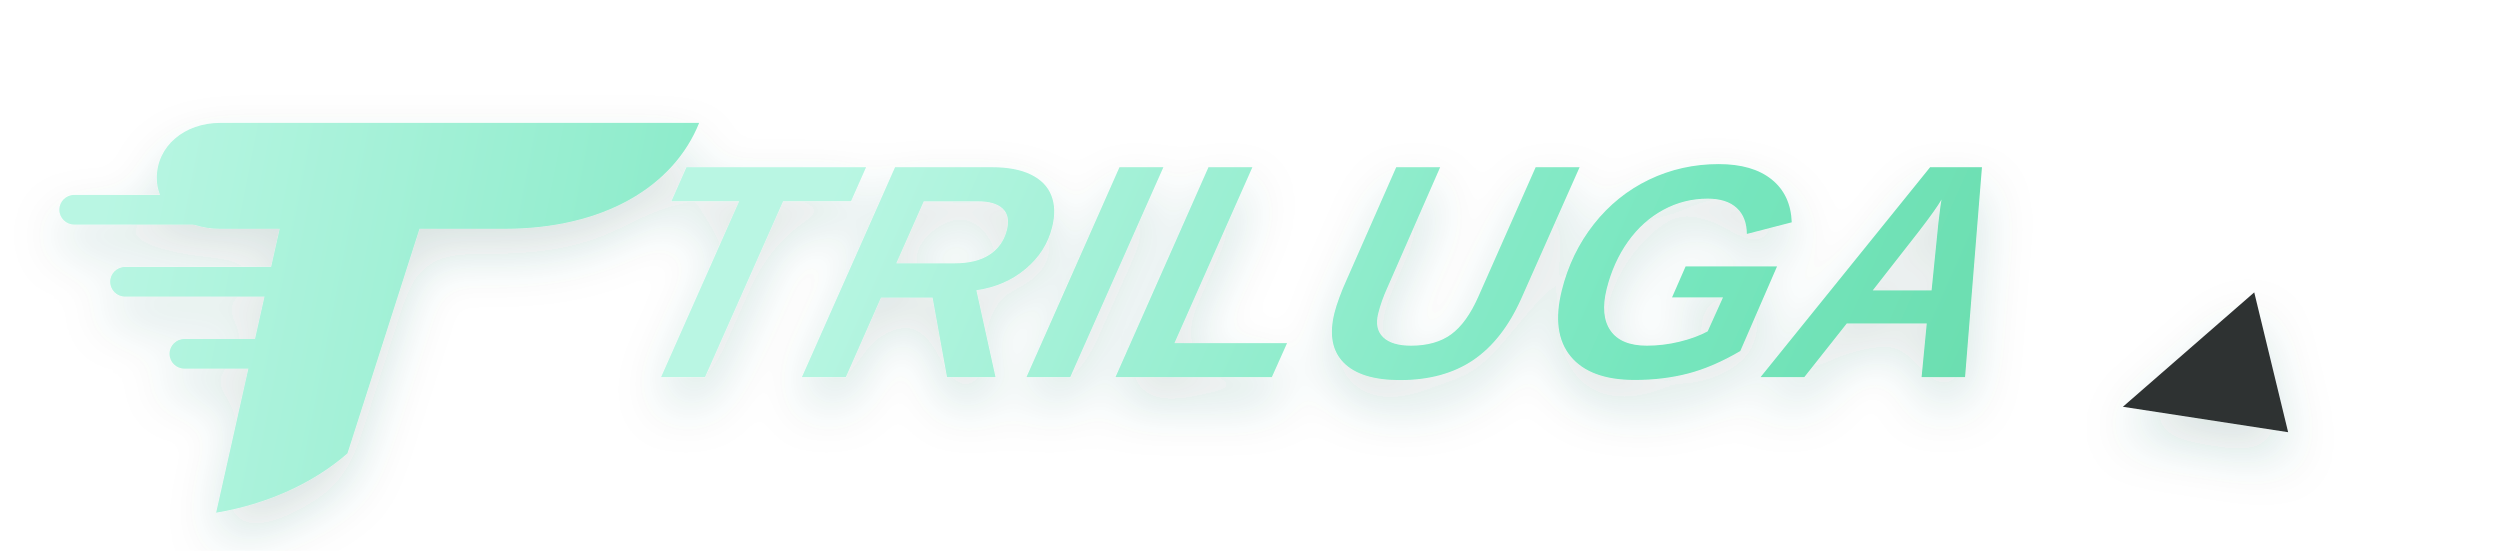
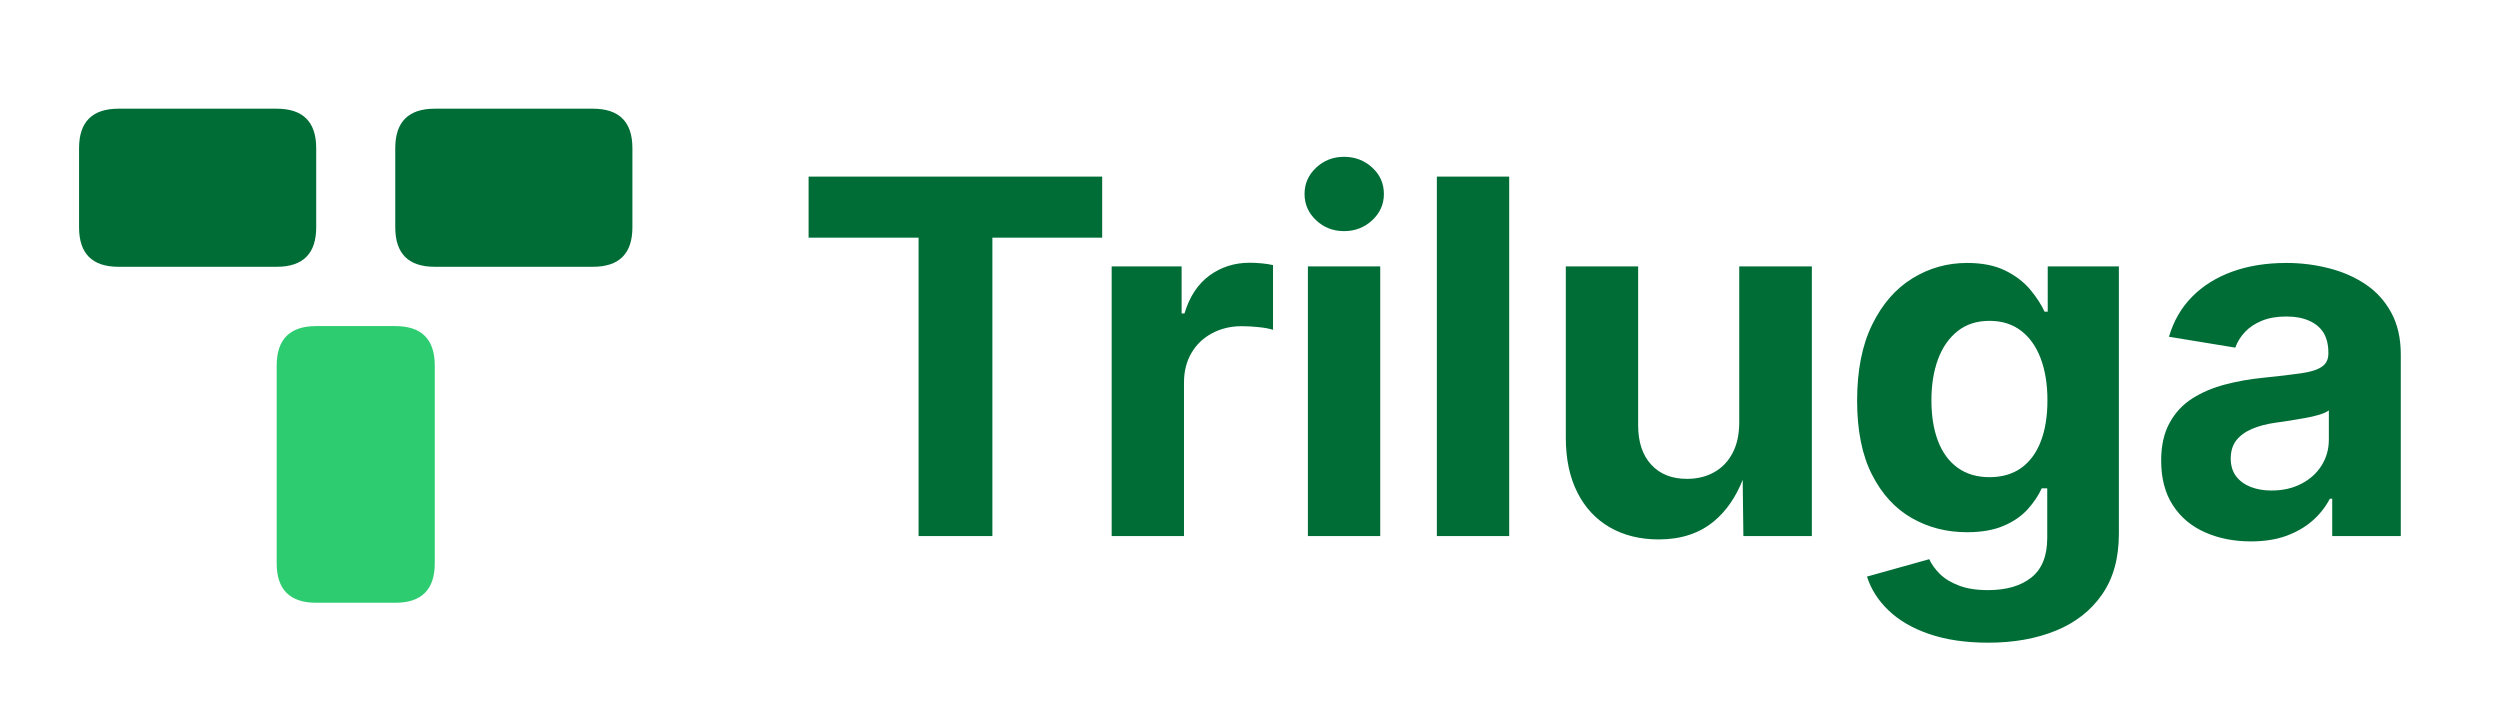
- <svg xmlns="http://www.w3.org/2000/svg" width="1180" height="260" viewBox="0 0 1180 260" fill="none">
-   <defs>
-     <linearGradient id="mintGradient" x1="60" y1="38" x2="1024" y2="226" gradientUnits="userSpaceOnUse">
-       <stop stop-color="#B9F6E3" />
-       <stop offset="0.42" stop-color="#76E6BE" />
-       <stop offset="1" stop-color="#4FC88A" />
-     </linearGradient>
-     <filter id="softShadow" x="0" y="0" width="1180" height="260" filterUnits="userSpaceOnUse" color-interpolation-filters="sRGB">
-       <feDropShadow dx="0" dy="12" stdDeviation="12" flood-color="#246C5C" flood-opacity="0.18" />
-     </filter>
-   </defs>
-   <g filter="url(#softShadow)">
-     <rect x="28" y="92" width="126" height="14" rx="7" fill="url(#mintGradient)" />
-     <rect x="52" y="126" width="104" height="14" rx="7" fill="url(#mintGradient)" />
-     <rect x="80" y="160" width="78" height="14" rx="7" fill="url(#mintGradient)" />
-     <path d="M92 58H330C318 88 285 108 238 108H198L164 214C148 228 126 238 102 242L132 108H104C87 108 74 98 74 84C74 69 87 58 104 58H92Z" fill="url(#mintGradient)" />
-     <g transform="translate(286 178) skewX(-14)">
-       <text x="0" y="0" fill="url(#mintGradient)" font-family="'Arial Black', 'Arial', sans-serif" font-size="144" font-style="italic" font-weight="900" letter-spacing="2">TRILUGA</text>
-     </g>
-     <path d="M1002 192L1064 138L1080 204L1002 192Z" fill="#2E3133" />
+ <svg xmlns="http://www.w3.org/2000/svg" viewBox="0 0 253 72" role="img" aria-label="Triluga">
+   <g transform="translate(4,3)">
+     <path fill="#006d37" d="M4 12Q4 8 8 8L24 8Q28 8 28 12L28 20Q28 24 24 24L8 24Q4 24 4 20ZM36 12Q36 8 40 8L56 8Q60 8 60 12L60 20Q60 24 56 24L40 24Q36 24 36 20Z" />
+     <path fill="#2ecc71" d="M24 34Q24 30 28 30L36 30Q40 30 40 34L40 54Q40 58 36 58L28 58Q24 58 24 54Z" />
  </g>
+   <path fill="#006d37" d="M81.83 24.05V17.87H111.54V24.05H100.43V54.25H92.96V24.05ZM112.5 54.25V26.96H119.58V31.72H119.87Q120.63 29.18 122.4 27.88Q124.17 26.59 126.46 26.59Q127.03 26.59 127.68 26.65Q128.34 26.71 128.83 26.83V33.38Q128.34 33.21 127.42 33.11Q126.49 33.01 125.66 33.01Q124 33.01 122.66 33.73Q121.31 34.45 120.57 35.73Q119.82 37.01 119.82 38.72V54.25ZM132.36 54.25V26.96H139.68V54.25ZM136.02 23.39Q134.36 23.39 133.19 22.29Q132.02 21.19 132.02 19.63Q132.02 18.07 133.19 16.97Q134.36 15.87 136.02 15.87Q137.68 15.87 138.87 16.96Q140.05 18.04 140.05 19.63Q140.05 21.19 138.87 22.29Q137.68 23.39 136.02 23.39ZM152.73 17.87V54.25H145.41V17.87ZM167.86 54.59Q165.03 54.59 162.9 53.36Q160.78 52.13 159.62 49.82Q158.46 47.51 158.46 44.31V26.96H165.78V43.04Q165.78 45.58 167.1 47.02Q168.42 48.46 170.72 48.46Q172.28 48.46 173.47 47.79Q174.67 47.12 175.34 45.84Q176.01 44.56 176.01 42.75V26.96H183.36V54.25H176.43L176.36 48.56Q175.31 51.2 173.47 52.74Q171.25 54.59 167.86 54.59ZM201.22 65.04Q197.8 65.04 195.26 64.17Q192.73 63.31 191.14 61.79Q189.55 60.28 188.94 58.35L195.24 56.59Q195.58 57.35 196.3 58.07Q197.02 58.79 198.22 59.25Q199.42 59.72 201.17 59.72Q203.98 59.72 205.58 58.44Q207.18 57.16 207.18 54.45V49.42H206.62Q206.13 50.51 205.2 51.54Q204.27 52.57 202.77 53.21Q201.27 53.86 199.05 53.86Q195.97 53.86 193.46 52.42Q190.94 50.98 189.44 48.02Q187.94 45.07 187.94 40.55Q187.94 35.94 189.47 32.84Q190.99 29.74 193.52 28.18Q196.05 26.61 199.07 26.61Q201.37 26.61 202.93 27.38Q204.49 28.15 205.46 29.31Q206.42 30.47 206.91 31.54H207.23V26.96H214.43V54.03Q214.43 57.72 212.73 60.16Q211.04 62.6 208.06 63.82Q205.08 65.04 201.22 65.04ZM201.34 48.29Q203.22 48.29 204.53 47.37Q205.84 46.44 206.52 44.69Q207.2 42.95 207.2 40.5Q207.2 38.09 206.52 36.28Q205.84 34.47 204.53 33.47Q203.22 32.47 201.34 32.47Q199.42 32.47 198.11 33.51Q196.8 34.55 196.13 36.35Q195.46 38.16 195.46 40.5Q195.46 42.9 196.13 44.64Q196.8 46.39 198.12 47.34Q199.44 48.29 201.34 48.29ZM227.8 54.79Q225.21 54.79 223.15 53.87Q221.08 52.96 219.9 51.14Q218.71 49.32 218.71 46.61Q218.71 44.34 219.56 42.8Q220.4 41.26 221.85 40.33Q223.3 39.41 225.15 38.92Q226.99 38.43 229.02 38.23Q231.39 37.99 232.84 37.78Q234.29 37.58 234.96 37.12Q235.63 36.67 235.63 35.79V35.67Q235.63 34.5 235.15 33.69Q234.66 32.89 233.69 32.46Q232.73 32.03 231.36 32.03Q229.95 32.03 228.9 32.46Q227.85 32.89 227.19 33.6Q226.53 34.3 226.21 35.18L219.5 34.08Q220.2 31.69 221.84 30.03Q223.48 28.37 225.9 27.49Q228.33 26.61 231.39 26.61Q233.58 26.61 235.66 27.14Q237.73 27.66 239.38 28.76Q241.03 29.86 241.99 31.63Q242.96 33.4 242.96 35.87V54.25H236.02V50.47H235.78Q235.12 51.74 234.02 52.7Q232.92 53.66 231.37 54.23Q229.82 54.79 227.8 54.79ZM229.87 49.64Q231.61 49.64 232.91 48.95Q234.22 48.27 234.95 47.1Q235.68 45.92 235.68 44.48V41.53Q235.37 41.77 234.71 41.97Q234.05 42.17 233.24 42.31Q232.44 42.46 231.65 42.58Q230.87 42.7 230.26 42.78Q228.92 42.97 227.89 43.41Q226.87 43.85 226.31 44.57Q225.75 45.29 225.75 46.41Q225.75 47.46 226.28 48.18Q226.82 48.9 227.75 49.27Q228.68 49.64 229.87 49.64Z" />
</svg>
